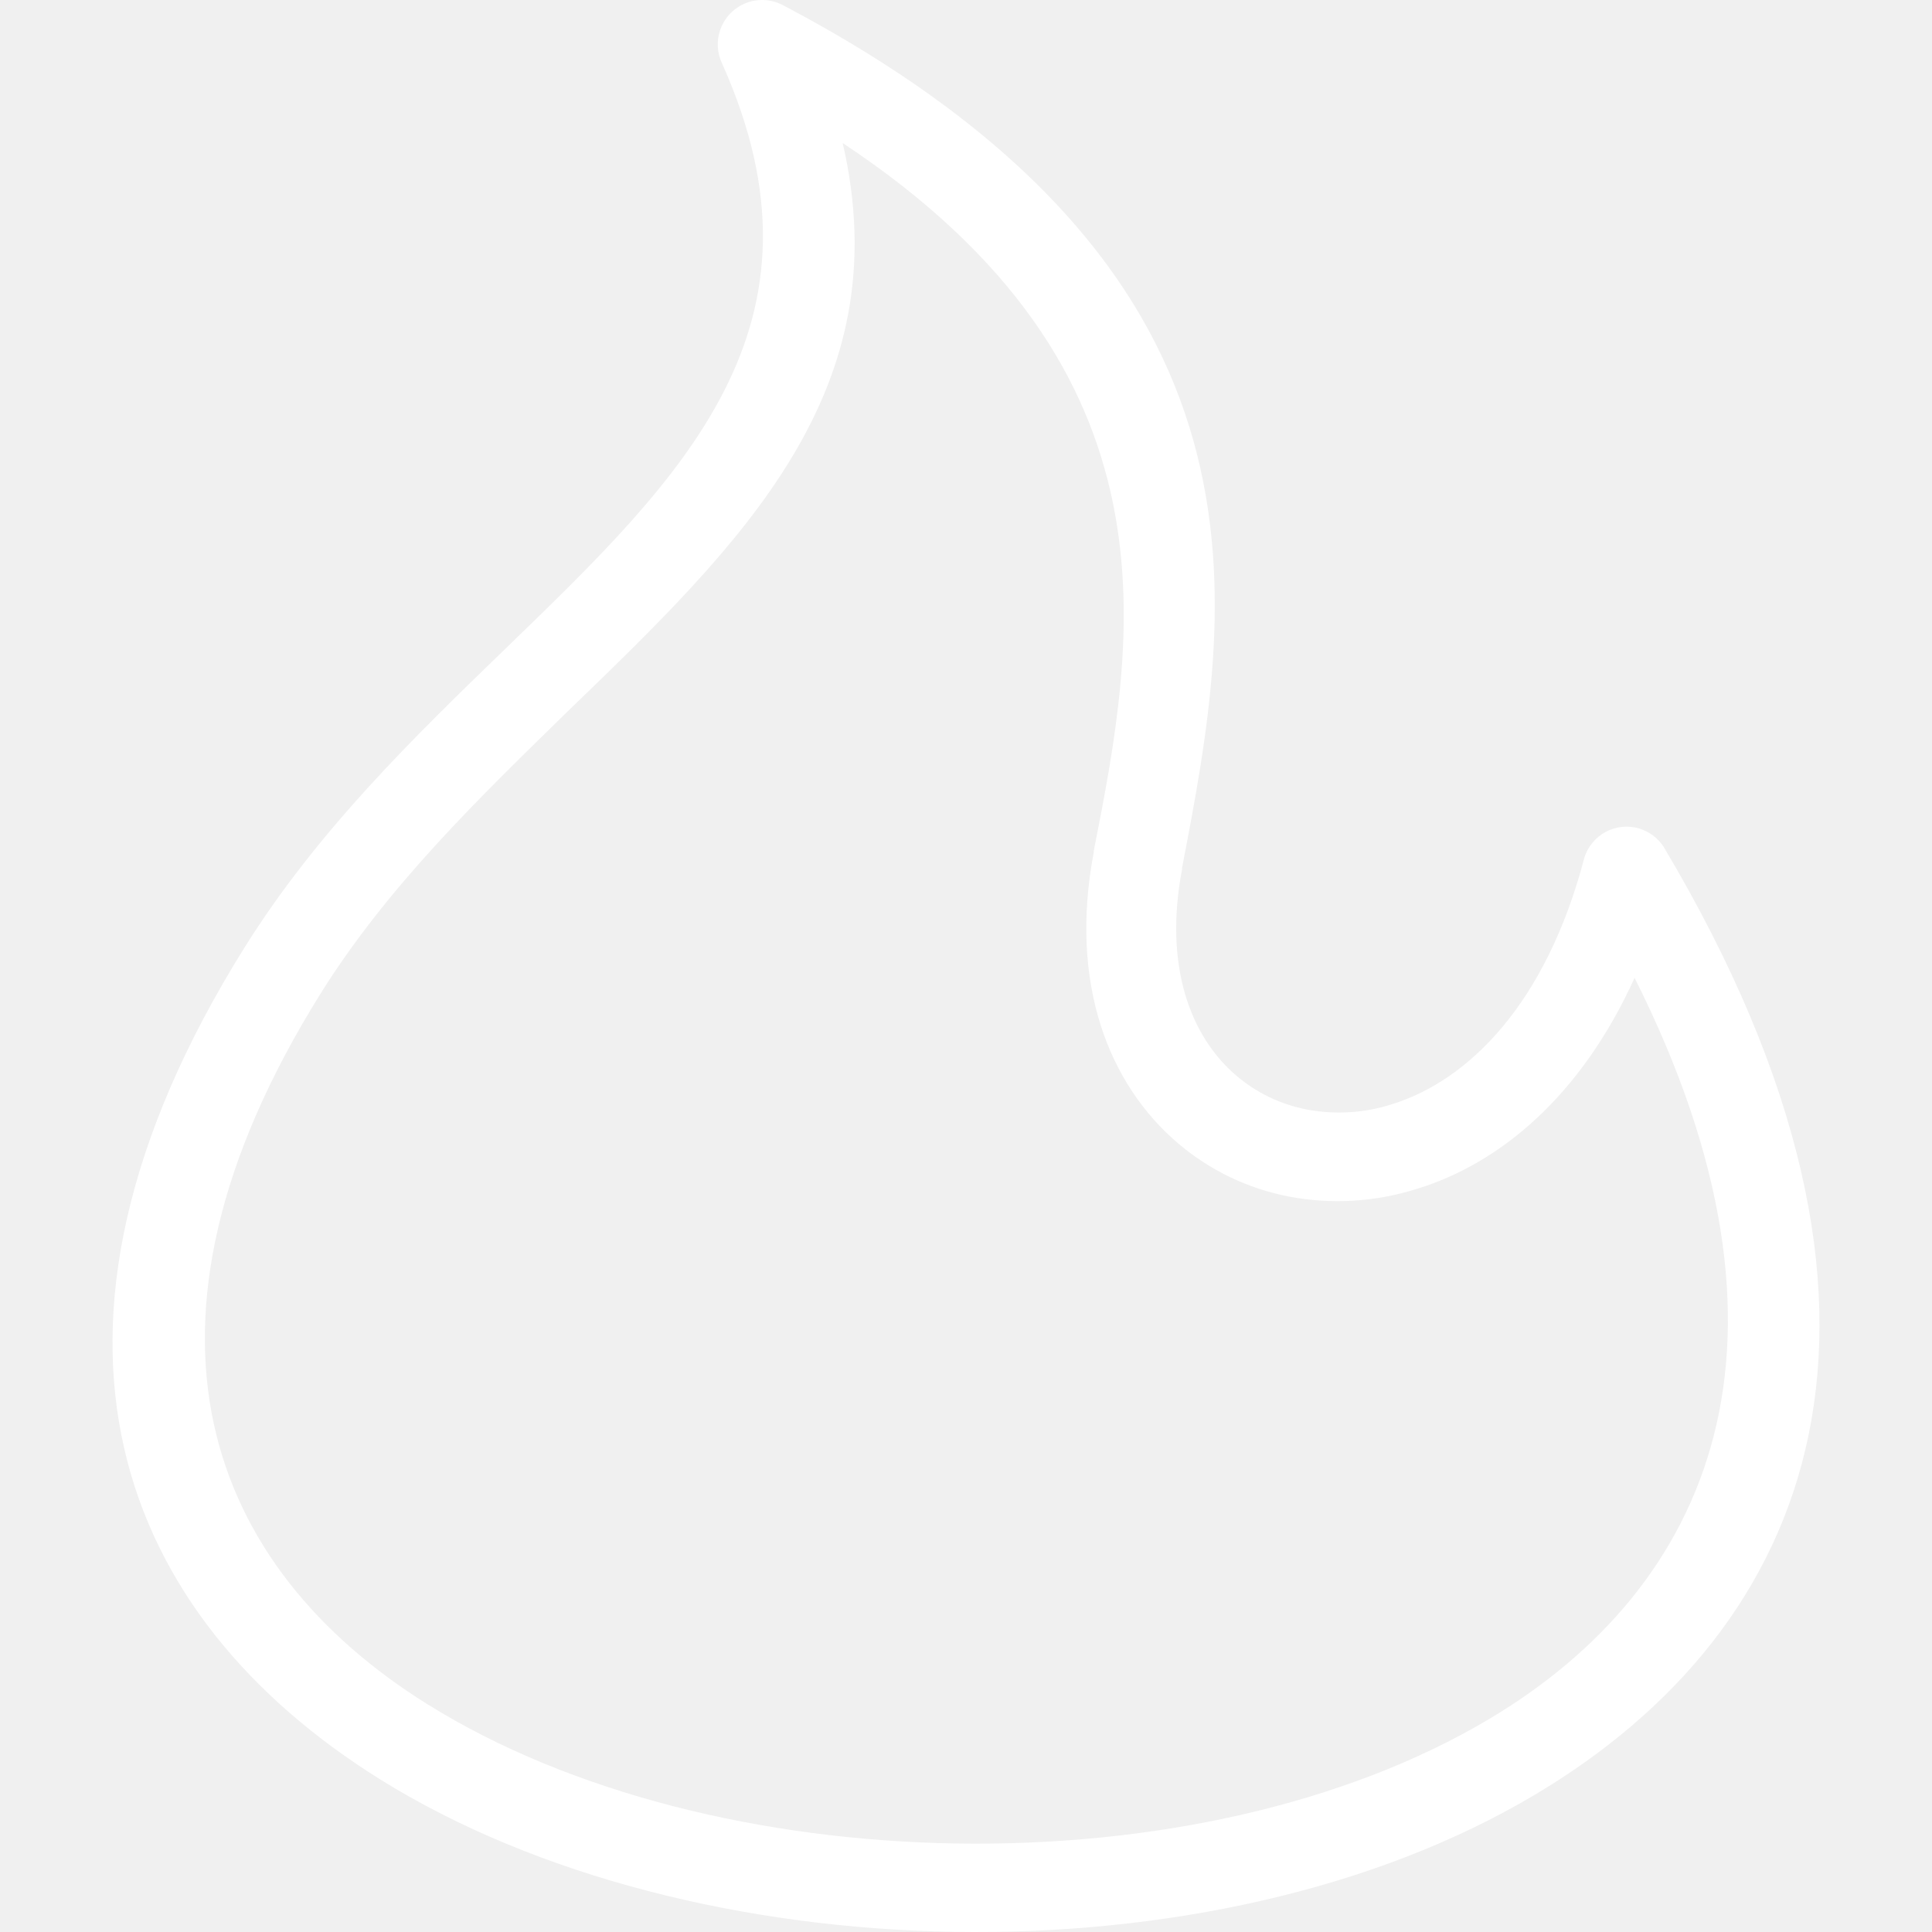
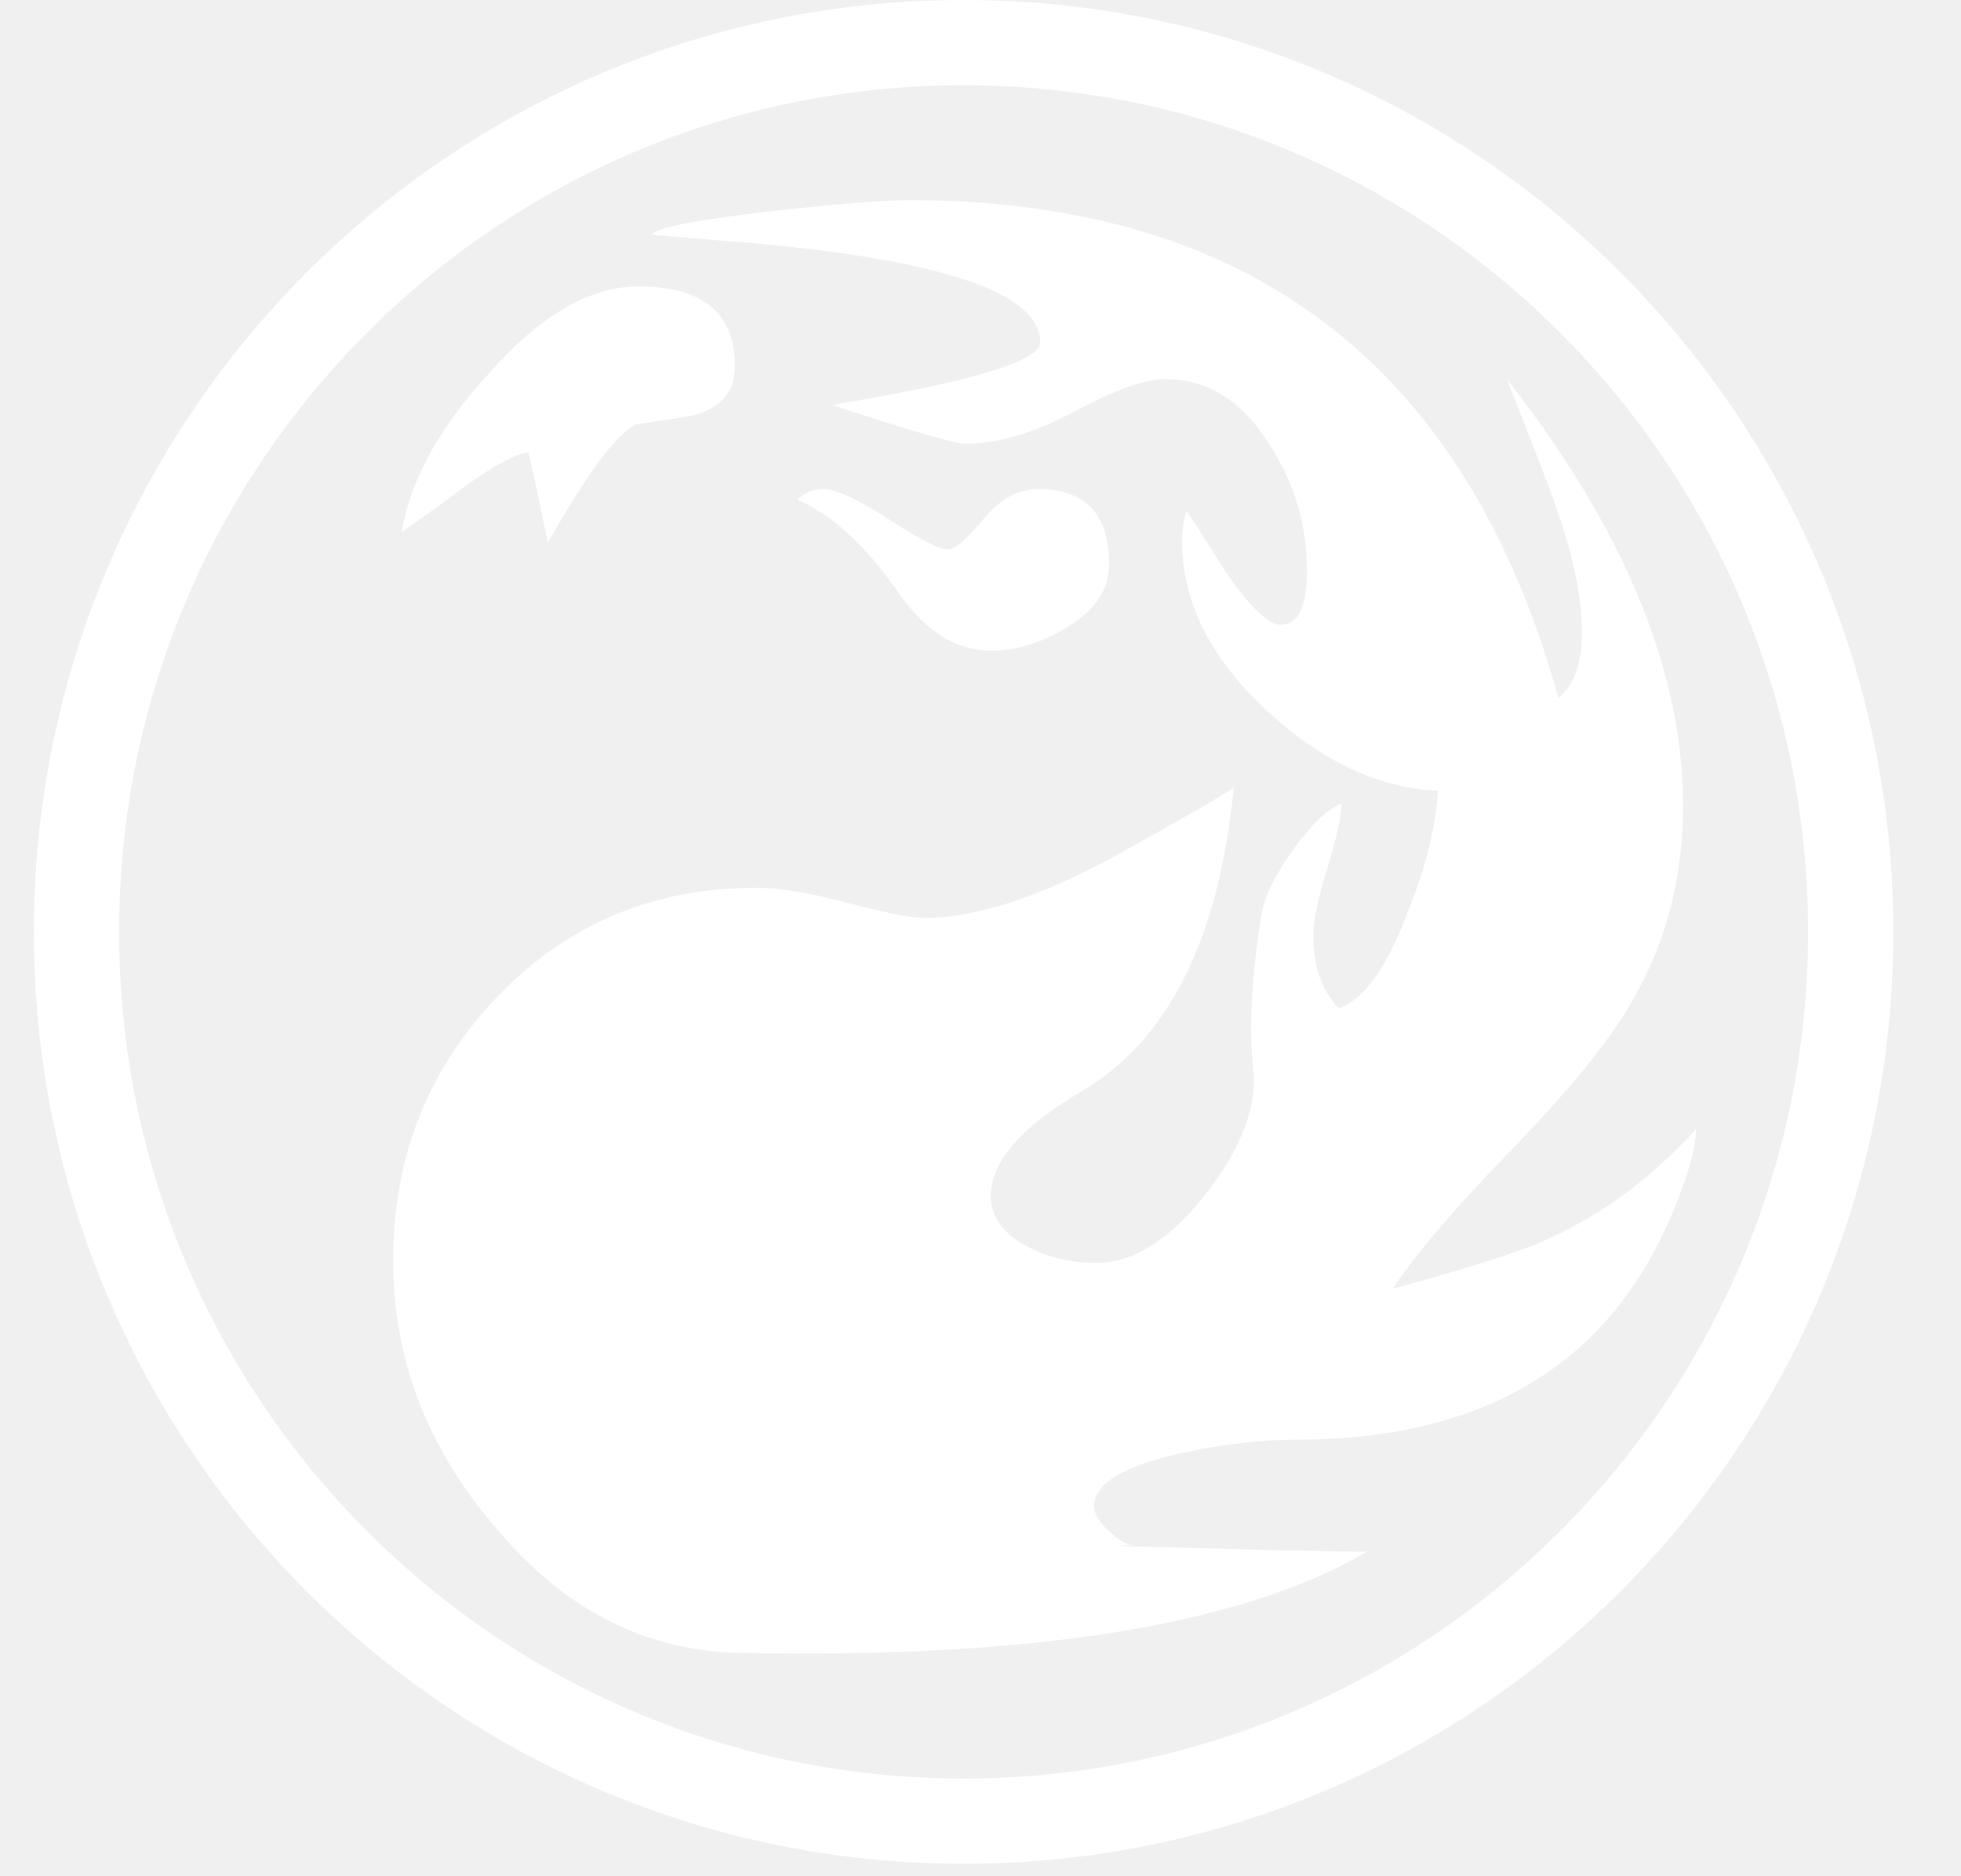
- <svg xmlns="http://www.w3.org/2000/svg" version="1.1" id="Capa_1" x="0px" y="0px" viewBox="0 0 365.666 365.666" style="enable-background:new 0 0 365.666 365.666;" xml:space="preserve" width="512px" height="512px">
-   <g>
-     <g>
-       <path d="M314.894,160.313c-1.073-1.676-2.708-2.914-4.612-3.492c-4.418-1.341-9.087,1.154-10.428,5.572    c-7.2,27.44-21.8,42.12-36.52,46.64c-5.171,1.642-10.67,1.971-16,0.96c-4.901-0.94-9.475-3.131-13.28-6.36    c-8.84-7.48-13.8-21-10.32-39.16v-0.24c9.4-49,21.48-112.2-75.6-163.28c-2.36-1.231-5.164-1.271-7.558-0.107    c-4.172,2.028-5.91,7.055-3.882,11.227c22.2,49.6-7.36,78.12-40.76,110.44c-17.36,16.8-35.72,34.56-49.64,56.8    c-45.92,73.48-23.4,126.88,25.68,157.48c29.56,18.4,69.04,28.2,108.64,28.84c39.6,0.64,79.48-7.84,109.84-25.92    C343.294,308.313,367.774,249.113,314.894,160.313z M281.854,325.353c-27.6,16.44-64.36,24.16-100.96,23.56    c-36.6-0.6-73-9.52-100-26.36c-41.24-25.72-59.8-71-20.28-134.4c12.8-20.52,30.28-37.32,46.88-53.56    c33.16-32,62.8-60.72,52-107.52c65.16,43.12,55.4,93.92,47.52,134v0.24c-4.72,24.8,2.84,43.96,16,55.12    c6.004,5.098,13.225,8.556,20.96,10.04c7.993,1.518,16.238,1.037,24-1.4c15.84-4.76,31.28-17.64,41.4-40    C344.134,254.273,323.694,300.433,281.854,325.353z" fill="#FFFFFF" />
-     </g>
-   </g>
-   <g>
- </g>
-   <g>
- </g>
-   <g>
- </g>
-   <g>
- </g>
-   <g>
- </g>
-   <g>
- </g>
-   <g>
- </g>
-   <g>
- </g>
-   <g>
- </g>
-   <g>
- </g>
-   <g>
- </g>
-   <g>
- </g>
-   <g>
- </g>
-   <g>
- </g>
-   <g>
- </g>
+ <svg xmlns="http://www.w3.org/2000/svg" width="23" height="22" viewBox="0 0 23 22" fill="none">
+   <path d="M11.301 21.363C17.049 21.363 21.706 16.692 21.706 10.932C21.706 5.172 17.049 0.5 11.301 0.5C5.554 0.5 0.897 5.172 0.897 10.932C0.897 16.692 5.554 21.363 11.301 21.363Z" stroke="white" />
+   <path d="M19.614 14.232C18.874 16.003 17.404 16.888 15.202 16.888C14.798 16.888 14.361 16.938 13.89 17.039C13.184 17.191 12.831 17.402 12.831 17.672C12.831 17.756 12.89 17.852 13.008 17.962C13.125 18.072 13.226 18.127 13.31 18.127C12.89 18.127 13.176 18.139 14.167 18.164C15.159 18.19 15.781 18.202 16.034 18.202C14.571 19.062 12.125 19.457 8.696 19.39C7.569 19.374 6.603 18.876 5.796 17.899C5.005 16.971 4.611 15.935 4.611 14.789C4.611 13.575 5.018 12.542 5.834 11.691C6.649 10.84 7.662 10.414 8.872 10.414C9.141 10.414 9.498 10.473 9.944 10.591C10.389 10.709 10.688 10.768 10.839 10.768C11.461 10.768 12.235 10.511 13.159 9.997C14.083 9.483 14.521 9.226 14.471 9.226C14.302 10.996 13.714 12.184 12.705 12.791C11.982 13.212 11.621 13.625 11.621 14.029C11.621 14.282 11.772 14.485 12.075 14.636C12.31 14.755 12.57 14.814 12.856 14.814C13.293 14.814 13.722 14.544 14.143 14.005C14.562 13.465 14.748 12.977 14.697 12.538C14.647 12.033 14.681 11.425 14.798 10.718C14.832 10.515 14.953 10.267 15.164 9.972C15.374 9.677 15.563 9.496 15.731 9.428C15.731 9.58 15.677 9.833 15.567 10.187C15.458 10.54 15.403 10.802 15.403 10.971C15.403 11.341 15.504 11.628 15.706 11.83C16.008 11.712 16.277 11.333 16.513 10.692C16.714 10.204 16.832 9.731 16.866 9.276C16.159 9.243 15.483 8.923 14.836 8.315C14.188 7.708 13.865 7.051 13.865 6.343C13.865 6.225 13.881 6.107 13.916 5.989C14.017 6.141 14.168 6.377 14.369 6.697C14.655 7.118 14.874 7.329 15.025 7.329C15.227 7.329 15.328 7.118 15.328 6.697C15.328 6.158 15.184 5.669 14.899 5.231C14.579 4.708 14.167 4.447 13.663 4.447C13.428 4.447 13.075 4.573 12.605 4.826C12.133 5.078 11.705 5.205 11.319 5.205C11.201 5.205 10.679 5.053 9.755 4.75C11.385 4.481 12.201 4.236 12.201 4.017C12.201 3.444 11.083 3.056 8.847 2.854C8.628 2.837 8.225 2.803 7.637 2.753C7.704 2.668 8.183 2.576 9.074 2.474C9.831 2.391 10.36 2.348 10.663 2.348C14.663 2.348 17.202 4.295 18.278 8.189C18.463 8.036 18.555 7.779 18.555 7.42C18.555 6.959 18.421 6.378 18.152 5.677C18.05 5.404 17.891 4.993 17.673 4.447C19.051 6.208 19.74 7.877 19.74 9.452C19.74 10.282 19.547 11.036 19.16 11.713C18.908 12.17 18.437 12.754 17.748 13.466C17.059 14.177 16.588 14.727 16.336 15.117C17.26 14.865 17.866 14.671 18.152 14.535C18.79 14.249 19.37 13.819 19.892 13.246C19.892 13.466 19.799 13.794 19.614 14.232ZM8.62 4.296C8.62 4.599 8.452 4.793 8.116 4.877L7.46 4.979C7.224 5.097 6.88 5.56 6.426 6.369C6.375 6.117 6.3 5.763 6.199 5.307C6.048 5.324 5.796 5.459 5.443 5.712C5.292 5.83 5.048 6.006 4.711 6.242C4.813 5.636 5.149 5.021 5.72 4.397C6.326 3.706 6.914 3.36 7.485 3.36C8.242 3.36 8.62 3.673 8.62 4.296ZM13.008 6.622C13.008 6.908 12.852 7.149 12.541 7.343C12.23 7.537 11.923 7.634 11.621 7.634C11.217 7.634 10.856 7.406 10.537 6.951C10.149 6.394 9.755 6.032 9.351 5.863C9.435 5.779 9.536 5.737 9.654 5.737C9.806 5.737 10.061 5.855 10.423 6.091C10.784 6.327 11.015 6.445 11.117 6.445C11.201 6.445 11.339 6.327 11.533 6.091C11.726 5.855 11.94 5.737 12.176 5.737C12.73 5.737 13.008 6.032 13.008 6.622Z" fill="white" />
</svg>
